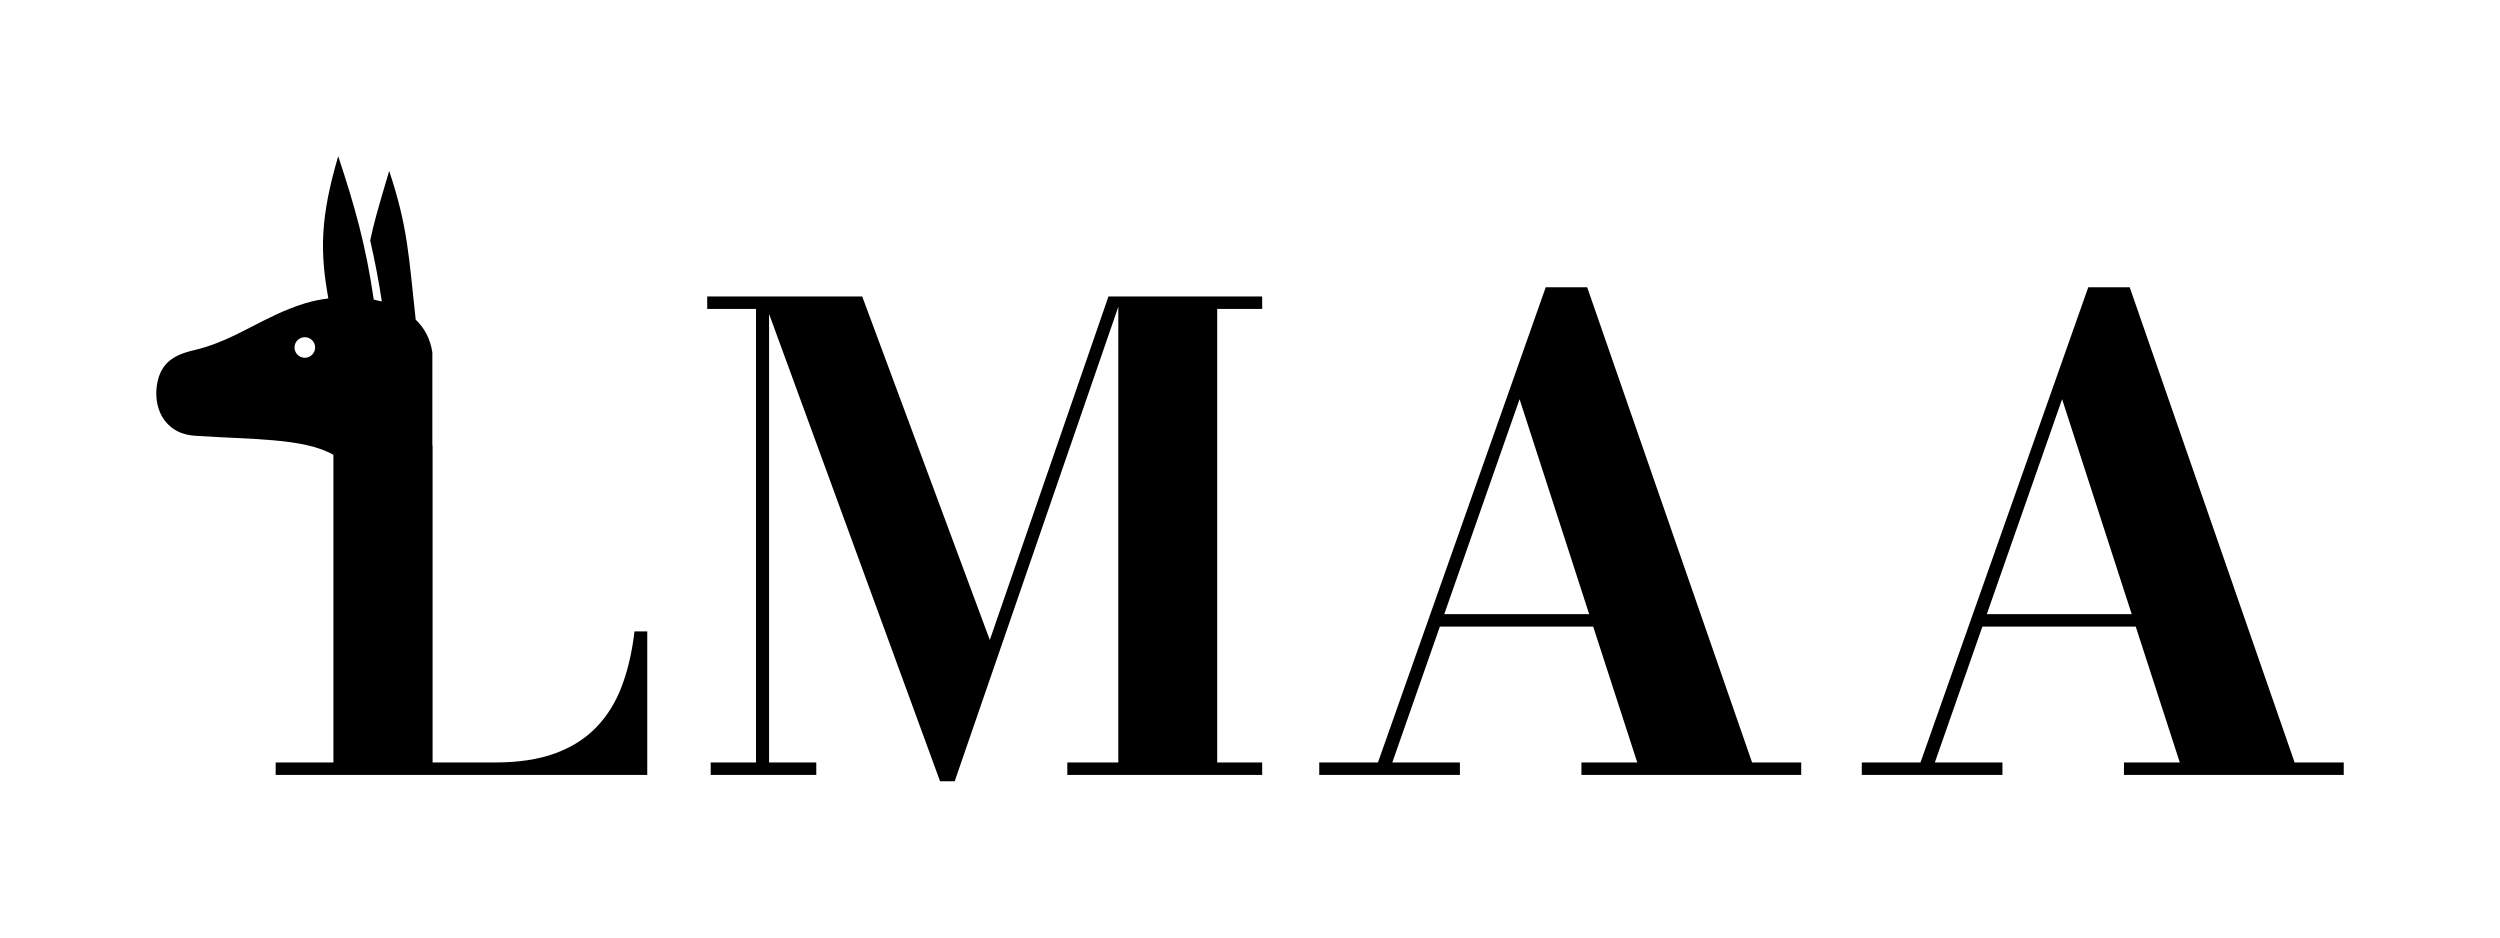
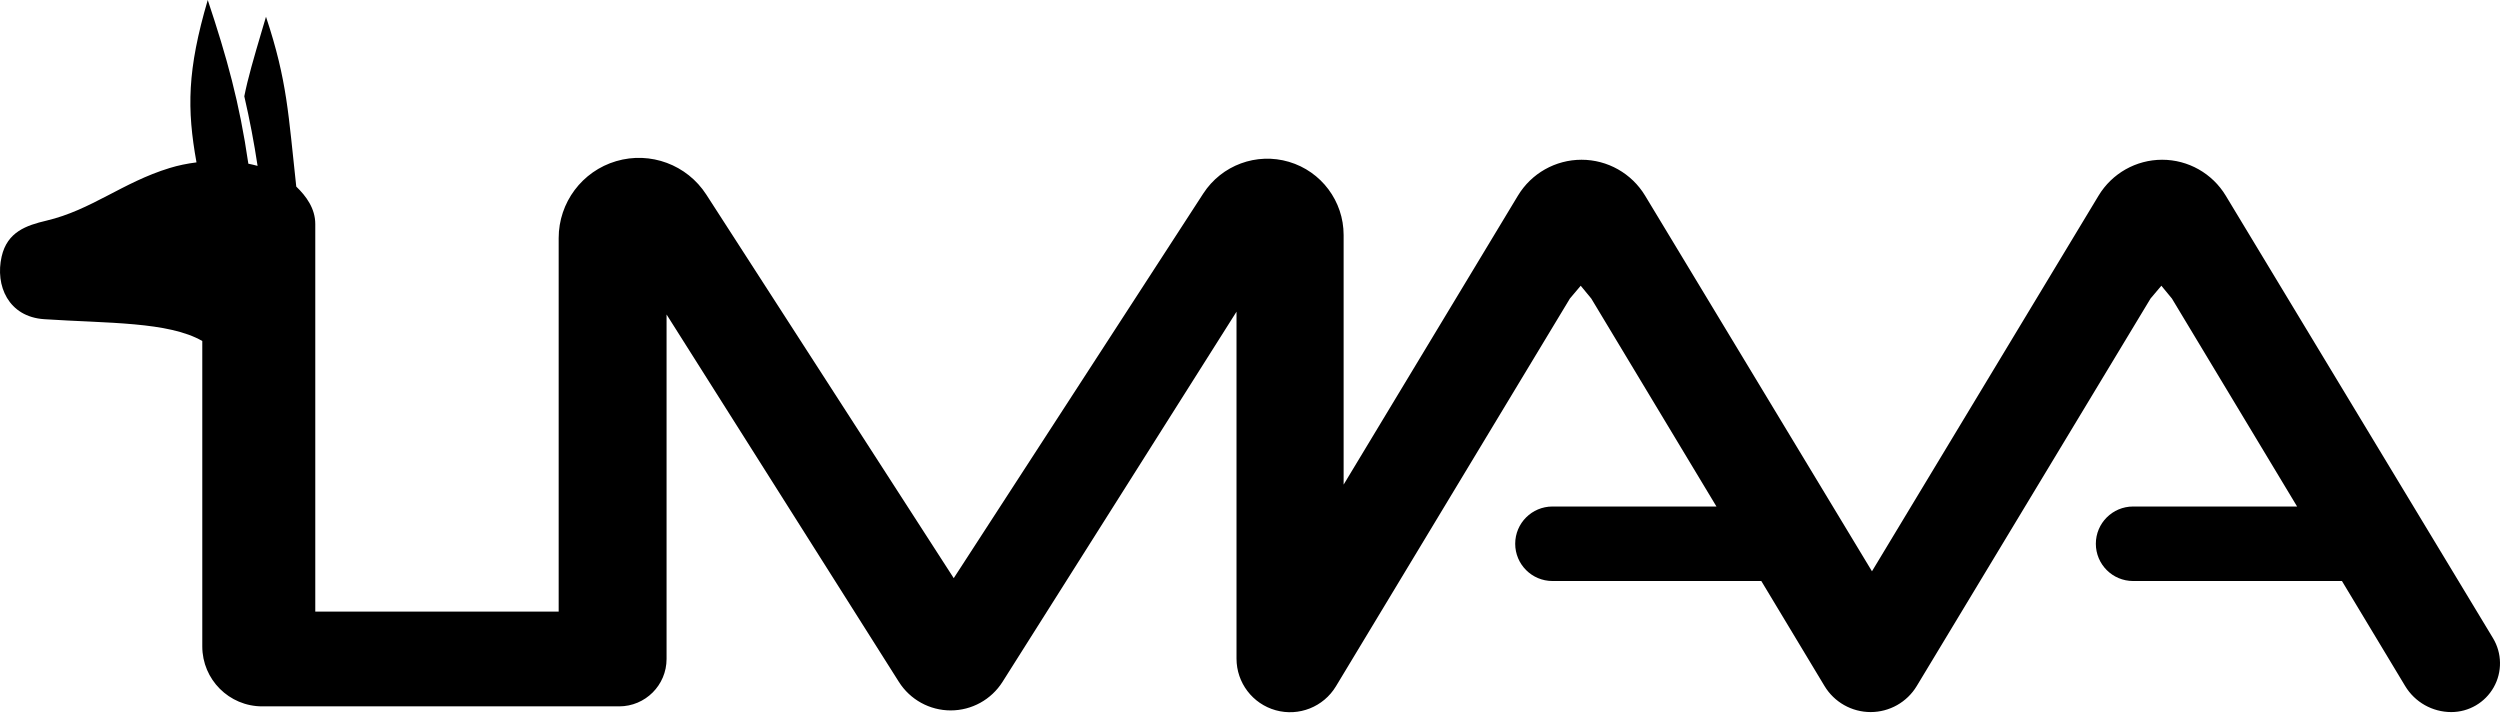
- <svg xmlns="http://www.w3.org/2000/svg" viewBox="0 0 522.55 195.96">
-   <path fill="currentColor" d="M196.49 163.3 160.75 65.61V159.37H170.62V161.97H148.55V159.37H158.02V64.57H147.82V61.97H180.22L206.89 133.77L231.69 61.97H263.82V64.57H254.42V159.37H263.82V161.97H223.09V159.37H233.75V64.12L199.55 163.3ZM57.62 161.97V159.37H69.69V95.07C63.5 91.5 52.32 91.89 40.76 91.08C34.2 90.67 31.74 84.93 32.97 79.6C34 75.09 37.48 73.86 41.17 73.04C49.37 70.99 55.11 66.07 63.72 63.41C65.27 62.94 66.93 62.59 68.63 62.38C66.87 52.62 66.92 45.5 70.69 32.66C74.2 43.19 76.5 51.46 78.12 62.62C78.7 62.74 79.26 62.87 79.81 63.02Q78.87 56.75 77.38 50.28C78.04 46.95 79.13 43.26 80.57 38.36C80.82 37.52 81.08 36.65 81.35 35.73C85.28 47.53 85.44 53.67 86.89 66.81C88.7 68.55 89.95 70.81 90.37 73.66V93.13H90.42V159.37H103.49Q110.82 159.37 116.02 157.47Q121.22 155.57 124.65 152Q128.09 148.44 129.99 143.37Q131.89 138.3 132.62 131.97H135.29V161.97ZM331.75 60.04 366.22 159.37H376.49V161.97H330.55V159.37H342.22L333.01 130.97H300.96L291.02 159.37H305.15V161.97H275.75V159.37H288.02L323.09 60.04ZM445.15 60.04 479.62 159.37H489.89V161.97H443.95V159.37H455.62L446.41 130.97H414.36L404.42 159.37H418.55V161.97H389.15V159.37H401.42L436.49 60.04ZM332.17 128.37 317.62 83.44 301.88 128.37ZM445.57 128.37 431.02 83.44 415.28 128.37ZM65.87 72.63C65.87 71.44 64.9 70.48 63.72 70.48C62.53 70.48 61.56 71.44 61.56 72.63C61.56 73.82 62.53 74.78 63.72 74.78C64.9 74.78 65.87 73.82 65.87 72.63Z" />
+ <svg xmlns="http://www.w3.org/2000/svg" viewBox="-27.824 -129.319 457.693 130.388">
+   <path fill="currentColor" d="M94.209 -8.677L94.209 -71.742L136.741 -4.482A11.222 11.222 0 0 0 155.712 -4.484L198.553 -72.254L198.553 -8.734A9.805 9.805 0 0 0 216.753 -3.669L259.593 -74.67L261.569 -77.008L263.504 -74.66L286.421 -36.588L256.395 -36.588A6.819 6.819 0 0 0 249.575 -29.769A6.819 6.819 0 0 0 256.395 -22.949L294.632 -22.949L306.202 -3.728A9.857 9.857 0 0 0 323.086 -3.72L365.895 -74.67L367.871 -77.008L369.806 -74.66L392.723 -36.588L362.697 -36.588A6.819 6.819 0 0 0 355.877 -29.769A6.819 6.819 0 0 0 362.697 -22.949L400.933 -22.949L412.503 -3.728A9.857 9.857 0 0 0 420.948 1.045L420.948 1.045A8.922 8.922 0 0 0 428.585 -12.49L379.654 -93.505A13.595 13.595 0 0 0 356.375 -93.499L314.891 -24.729L273.352 -93.505A13.595 13.595 0 0 0 250.073 -93.499L218.163 -40.599L218.163 -86.294A13.971 13.971 0 0 0 192.472 -93.898L146.784 -23.472L101.485 -93.691A14.687 14.687 0 0 0 74.456 -85.729L74.456 -17.354L29.896 -17.354L29.896 -88.307C29.896 -91.157 28.226 -93.418 26.415 -95.159C24.965 -108.302 24.805 -114.444 20.873 -126.248C20.603 -125.327 20.342 -124.458 20.093 -123.617C18.644 -118.718 17.562 -115.024 16.902 -111.693C17.896 -107.379 18.706 -103.131 19.333 -98.95C18.783 -99.1 18.223 -99.23 17.642 -99.35C16.022 -110.513 13.721 -118.785 10.21 -129.319C6.439 -116.475 6.389 -109.353 8.15 -99.59C6.449 -99.38 4.787 -99.034 3.238 -98.56C-5.381 -95.921 -11.09 -90.869 -19.318 -88.927C-22.998 -88.058 -26.485 -86.875 -27.521 -82.365C-28.745 -77.032 -26.289 -71.316 -19.728 -70.882C-8.162 -70.115 3.018 -70.461 9.21 -66.89L9.21 -10.975A10.975 10.975 0 0 0 20.185 0L85.532 0A8.677 8.677 0 0 0 94.209 -8.677Z" />
</svg>
